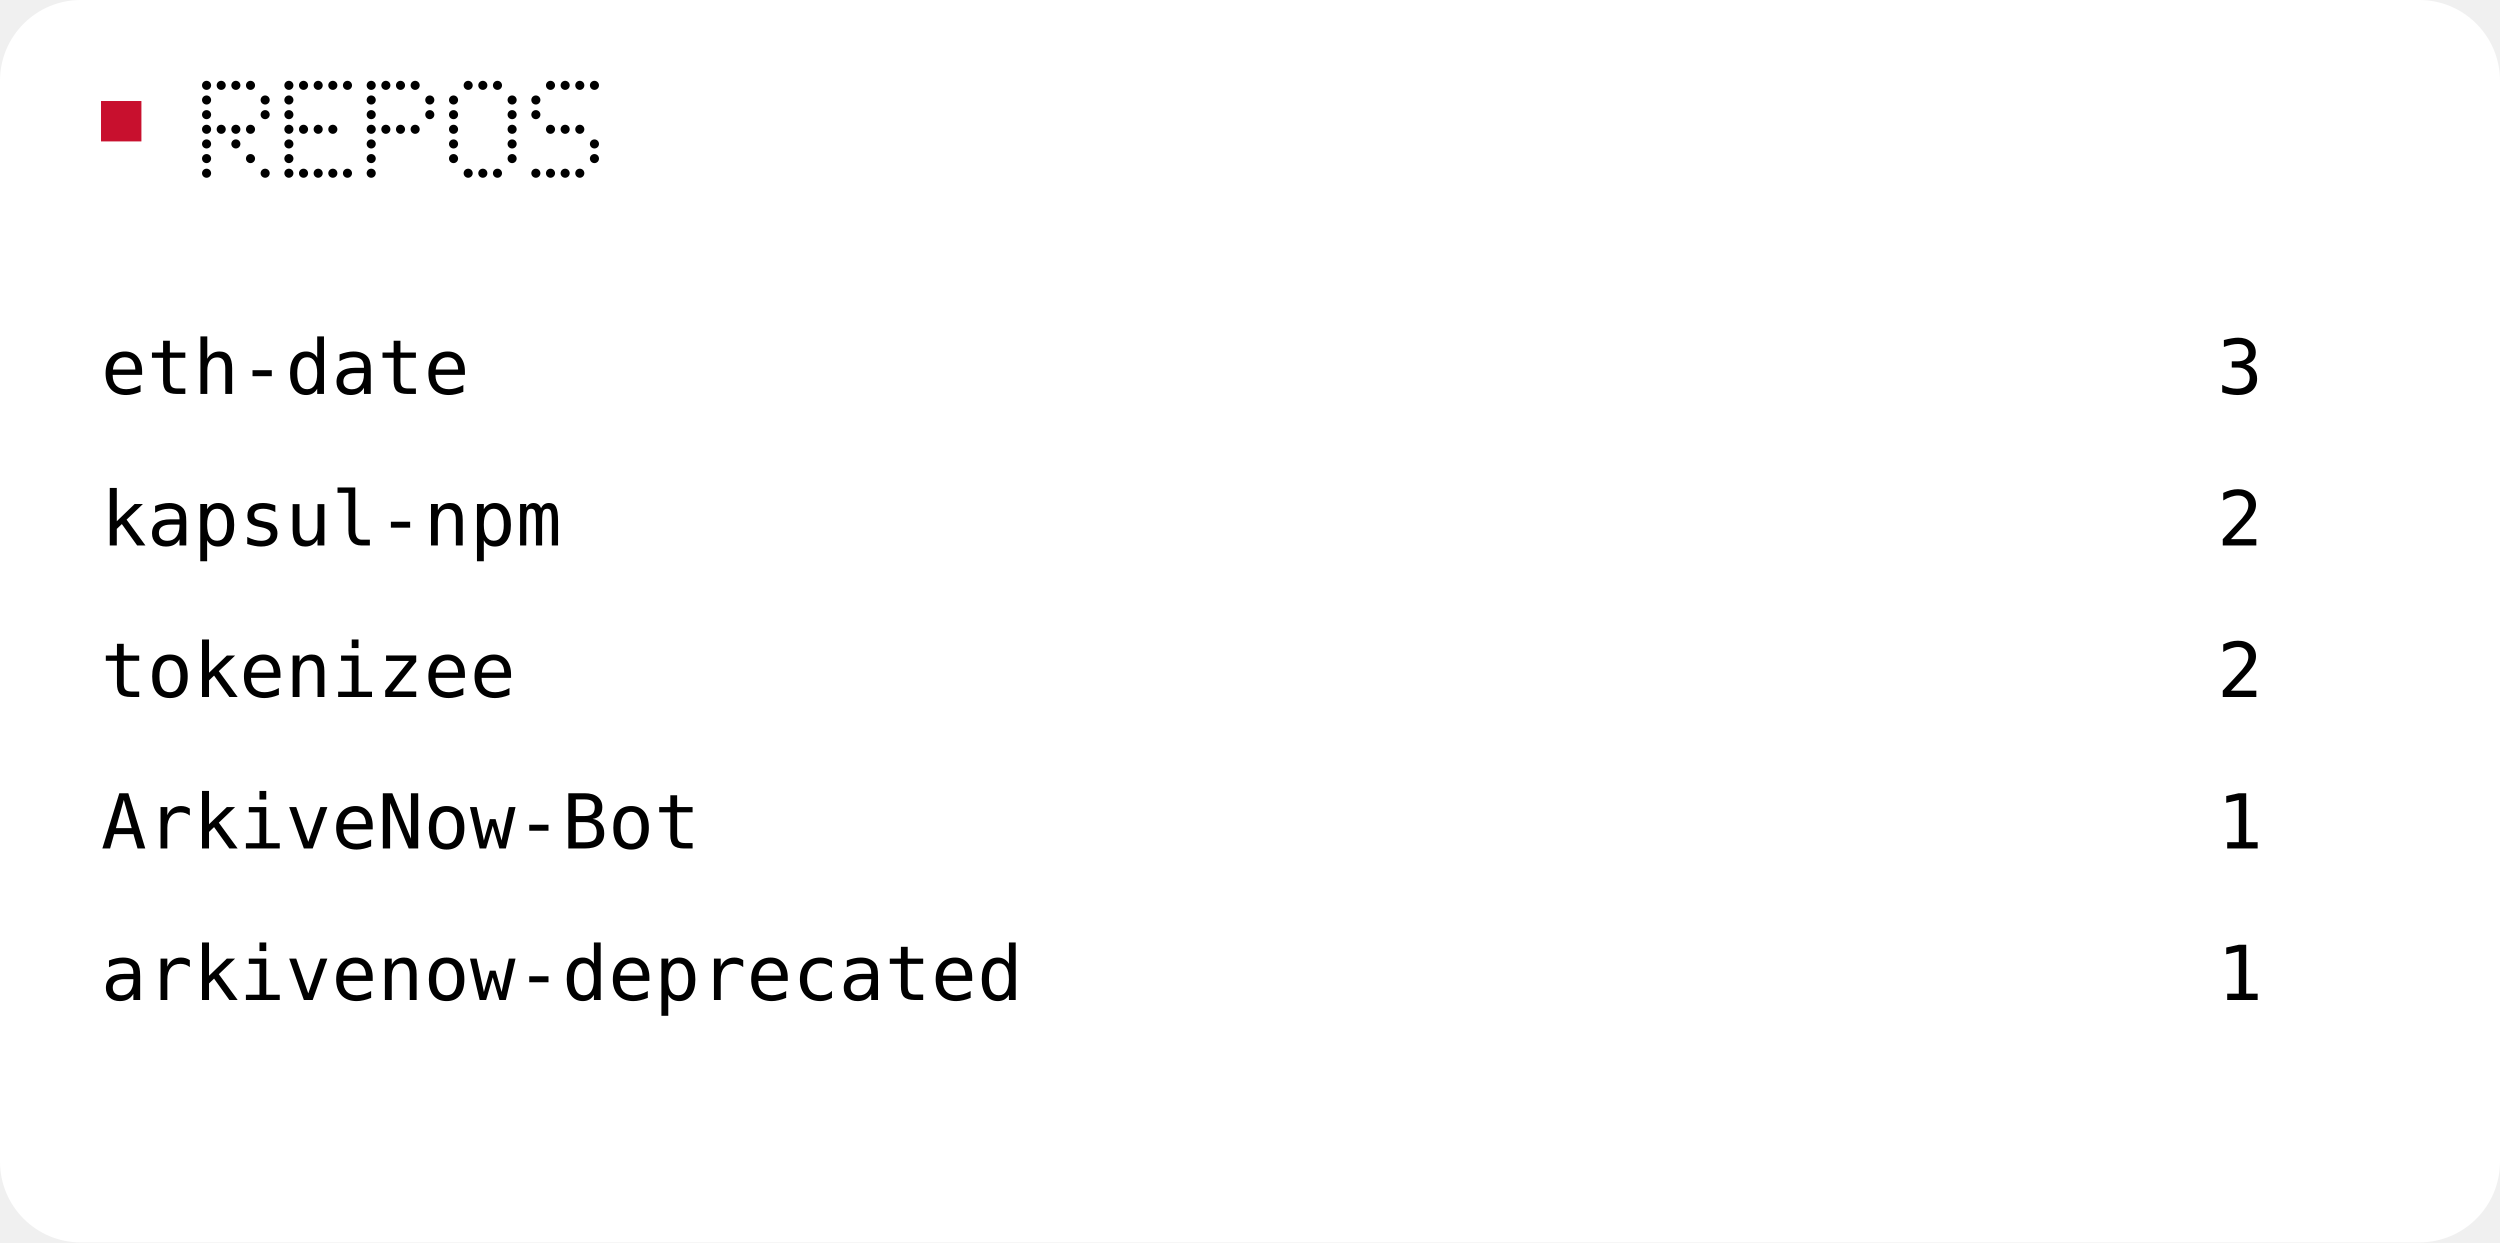
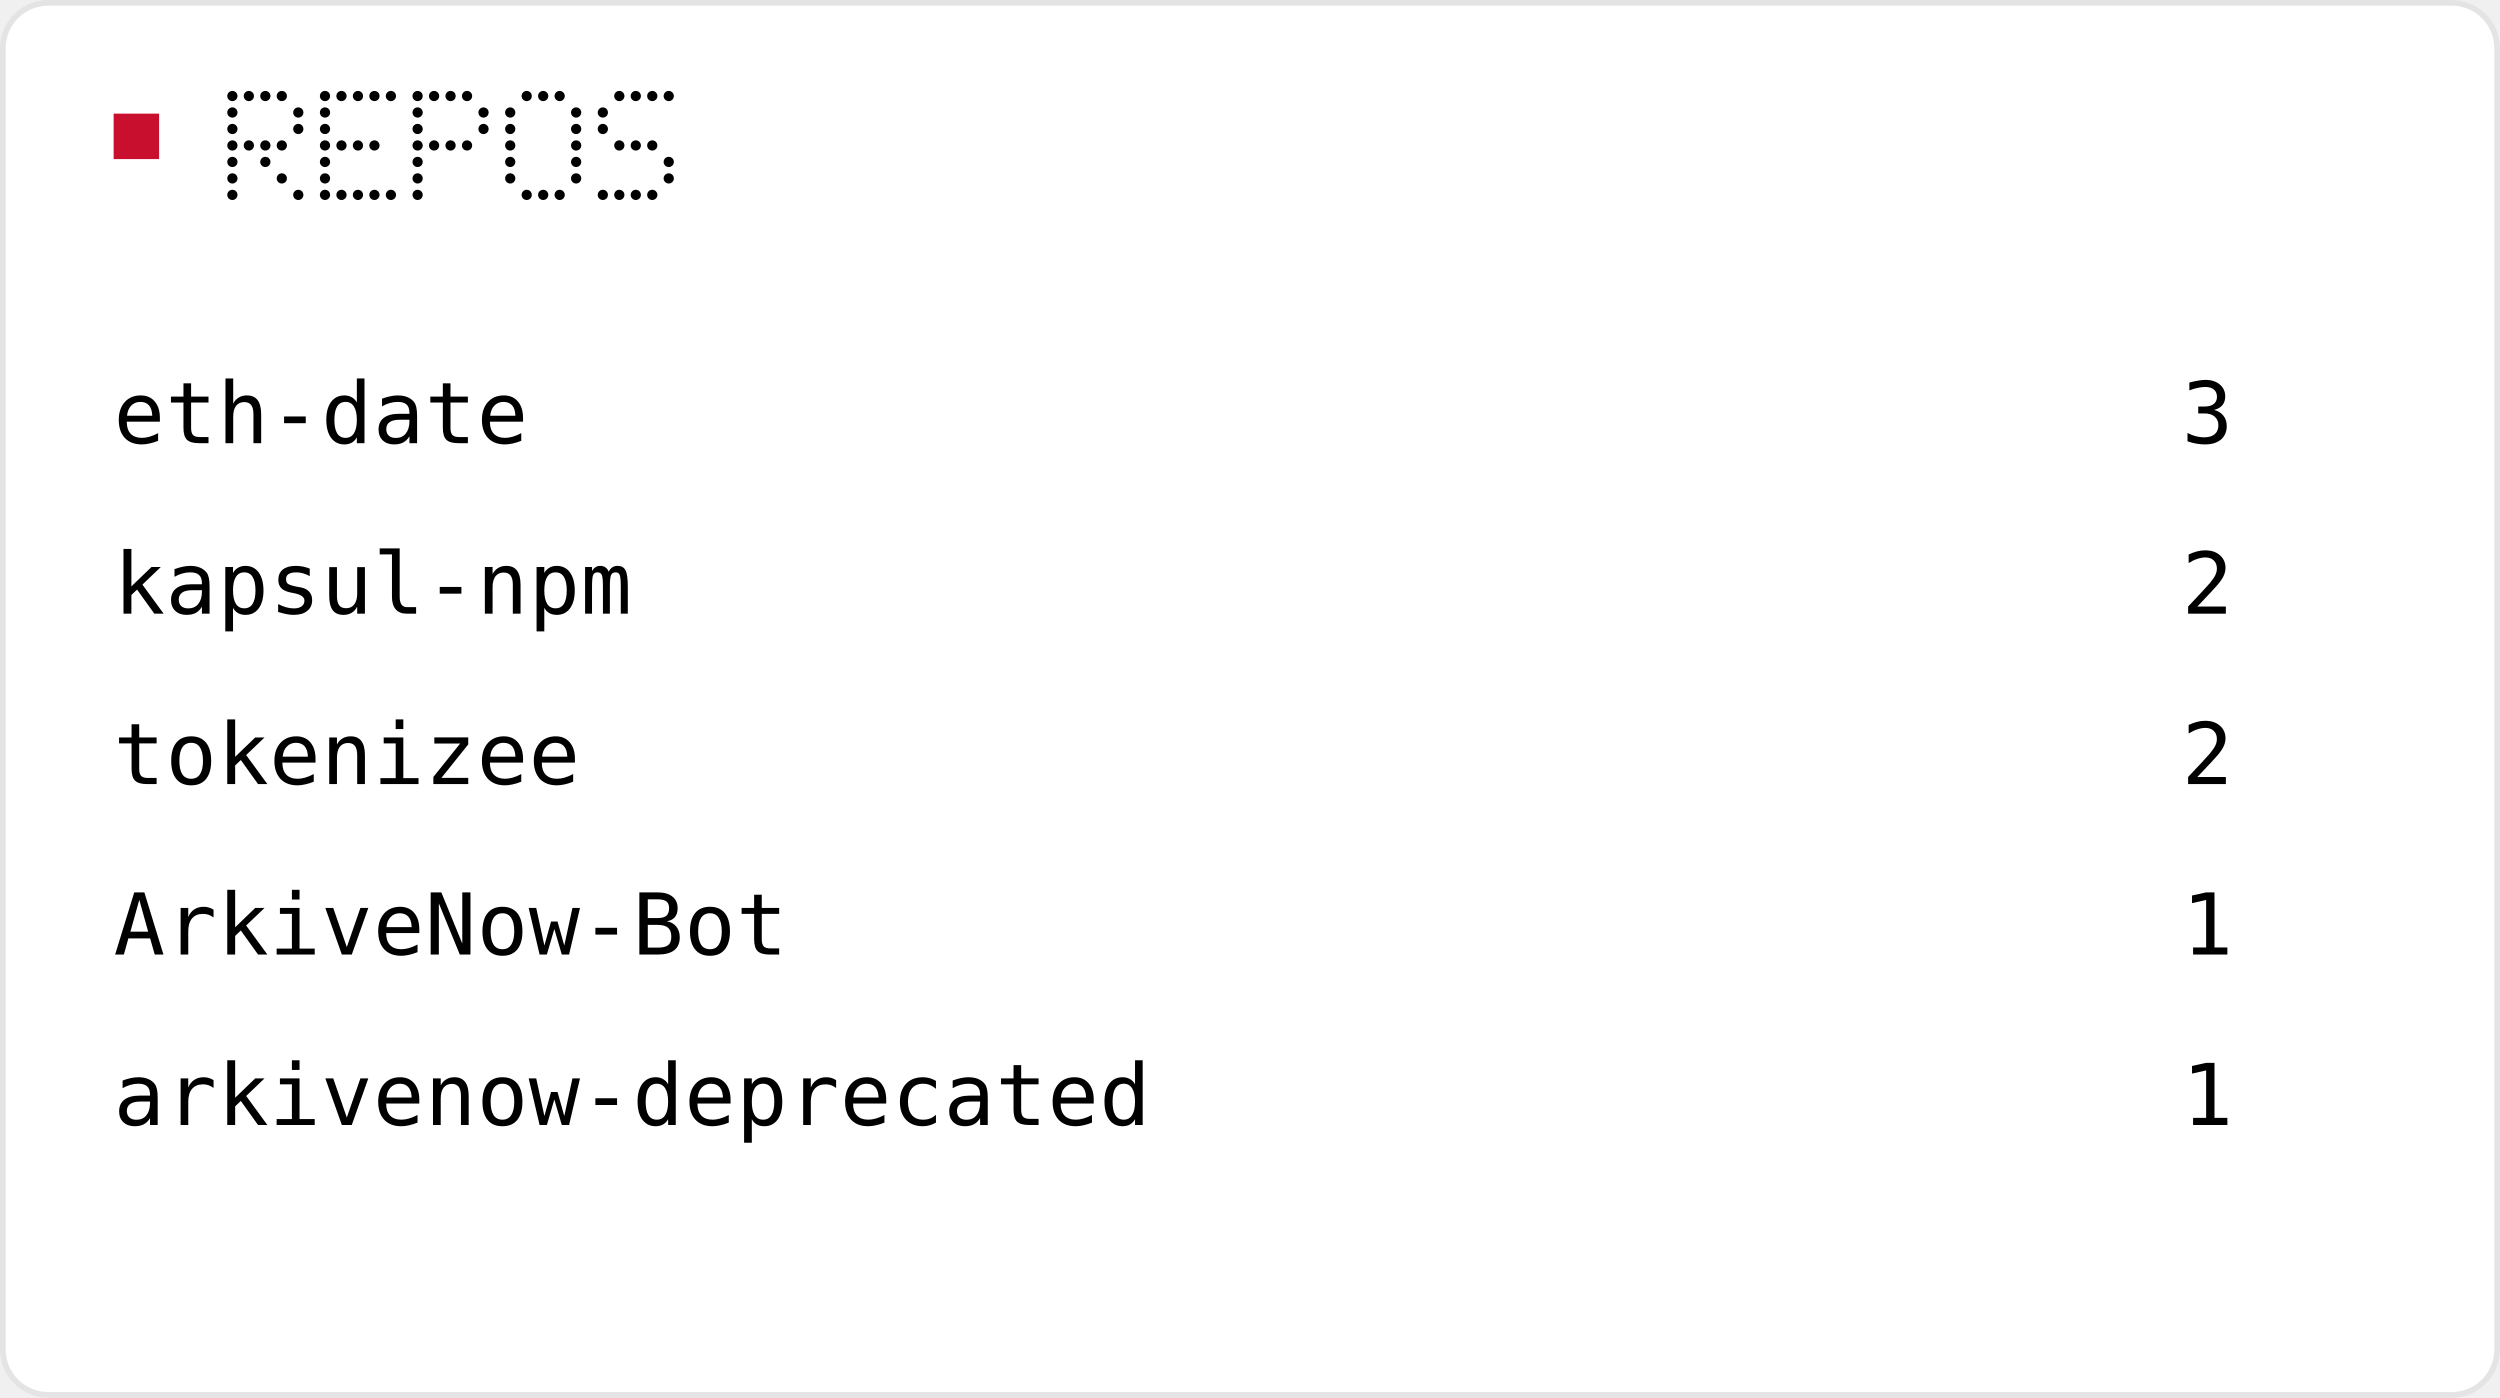
- <svg xmlns="http://www.w3.org/2000/svg" width="495" height="246" viewBox="0 0 495 246" role="img">
-   <rect width="495" height="246" rx="16" fill="#FFFFFF" />
+ <svg xmlns="http://www.w3.org/2000/svg" width="440" height="246" viewBox="0 0 440 246" role="img">
+   <rect x="0.5" y="0.5" width="439" height="245" rx="8" fill="#FFFFFF" stroke="#E4E4E4" />
  <rect x="20" y="20" width="8" height="8" fill="#C8102E" />
  <circle cx="40.9" cy="16.9" r="0.90" fill="#000000" />
  <circle cx="43.8" cy="16.9" r="0.90" fill="#000000" />
  <circle cx="46.7" cy="16.9" r="0.90" fill="#000000" />
  <circle cx="49.6" cy="16.9" r="0.90" fill="#000000" />
  <circle cx="40.9" cy="19.8" r="0.90" fill="#000000" />
  <circle cx="52.5" cy="19.8" r="0.90" fill="#000000" />
  <circle cx="40.9" cy="22.7" r="0.90" fill="#000000" />
  <circle cx="52.5" cy="22.7" r="0.90" fill="#000000" />
  <circle cx="40.9" cy="25.6" r="0.90" fill="#000000" />
  <circle cx="43.8" cy="25.6" r="0.90" fill="#000000" />
  <circle cx="46.7" cy="25.6" r="0.90" fill="#000000" />
  <circle cx="49.6" cy="25.6" r="0.90" fill="#000000" />
  <circle cx="40.9" cy="28.5" r="0.90" fill="#000000" />
  <circle cx="46.7" cy="28.5" r="0.90" fill="#000000" />
  <circle cx="40.9" cy="31.4" r="0.90" fill="#000000" />
  <circle cx="49.6" cy="31.4" r="0.90" fill="#000000" />
  <circle cx="40.9" cy="34.3" r="0.90" fill="#000000" />
  <circle cx="52.5" cy="34.3" r="0.90" fill="#000000" />
  <circle cx="57.2" cy="16.9" r="0.90" fill="#000000" />
  <circle cx="60.1" cy="16.9" r="0.90" fill="#000000" />
  <circle cx="63.0" cy="16.9" r="0.90" fill="#000000" />
  <circle cx="65.9" cy="16.9" r="0.90" fill="#000000" />
  <circle cx="68.8" cy="16.9" r="0.90" fill="#000000" />
  <circle cx="57.2" cy="19.8" r="0.90" fill="#000000" />
  <circle cx="57.2" cy="22.7" r="0.90" fill="#000000" />
  <circle cx="57.2" cy="25.6" r="0.90" fill="#000000" />
  <circle cx="60.1" cy="25.6" r="0.90" fill="#000000" />
  <circle cx="63.0" cy="25.6" r="0.90" fill="#000000" />
  <circle cx="65.9" cy="25.6" r="0.90" fill="#000000" />
  <circle cx="57.2" cy="28.5" r="0.90" fill="#000000" />
  <circle cx="57.2" cy="31.4" r="0.90" fill="#000000" />
  <circle cx="57.2" cy="34.3" r="0.90" fill="#000000" />
  <circle cx="60.1" cy="34.3" r="0.90" fill="#000000" />
  <circle cx="63.0" cy="34.3" r="0.90" fill="#000000" />
  <circle cx="65.9" cy="34.3" r="0.90" fill="#000000" />
  <circle cx="68.8" cy="34.3" r="0.90" fill="#000000" />
  <circle cx="73.5" cy="16.9" r="0.90" fill="#000000" />
  <circle cx="76.4" cy="16.9" r="0.90" fill="#000000" />
  <circle cx="79.3" cy="16.9" r="0.90" fill="#000000" />
  <circle cx="82.2" cy="16.9" r="0.90" fill="#000000" />
  <circle cx="73.5" cy="19.8" r="0.90" fill="#000000" />
  <circle cx="85.1" cy="19.8" r="0.90" fill="#000000" />
  <circle cx="73.5" cy="22.7" r="0.90" fill="#000000" />
  <circle cx="85.1" cy="22.7" r="0.90" fill="#000000" />
  <circle cx="73.5" cy="25.6" r="0.90" fill="#000000" />
  <circle cx="76.4" cy="25.6" r="0.90" fill="#000000" />
  <circle cx="79.3" cy="25.6" r="0.90" fill="#000000" />
  <circle cx="82.2" cy="25.6" r="0.90" fill="#000000" />
  <circle cx="73.5" cy="28.5" r="0.90" fill="#000000" />
  <circle cx="73.5" cy="31.4" r="0.90" fill="#000000" />
  <circle cx="73.5" cy="34.3" r="0.90" fill="#000000" />
  <circle cx="92.7" cy="16.9" r="0.90" fill="#000000" />
  <circle cx="95.6" cy="16.9" r="0.90" fill="#000000" />
  <circle cx="98.5" cy="16.9" r="0.90" fill="#000000" />
  <circle cx="89.8" cy="19.8" r="0.90" fill="#000000" />
  <circle cx="101.4" cy="19.8" r="0.90" fill="#000000" />
  <circle cx="89.8" cy="22.7" r="0.90" fill="#000000" />
  <circle cx="101.4" cy="22.7" r="0.90" fill="#000000" />
  <circle cx="89.8" cy="25.6" r="0.90" fill="#000000" />
  <circle cx="101.4" cy="25.6" r="0.90" fill="#000000" />
  <circle cx="89.8" cy="28.5" r="0.90" fill="#000000" />
  <circle cx="101.4" cy="28.5" r="0.90" fill="#000000" />
  <circle cx="89.8" cy="31.4" r="0.90" fill="#000000" />
  <circle cx="101.4" cy="31.4" r="0.90" fill="#000000" />
  <circle cx="92.7" cy="34.3" r="0.90" fill="#000000" />
  <circle cx="95.6" cy="34.3" r="0.90" fill="#000000" />
  <circle cx="98.5" cy="34.3" r="0.90" fill="#000000" />
  <circle cx="109.0" cy="16.9" r="0.90" fill="#000000" />
  <circle cx="111.9" cy="16.9" r="0.90" fill="#000000" />
  <circle cx="114.8" cy="16.9" r="0.90" fill="#000000" />
  <circle cx="117.7" cy="16.9" r="0.90" fill="#000000" />
  <circle cx="106.1" cy="19.8" r="0.90" fill="#000000" />
  <circle cx="106.1" cy="22.7" r="0.90" fill="#000000" />
  <circle cx="109.0" cy="25.6" r="0.90" fill="#000000" />
  <circle cx="111.9" cy="25.6" r="0.90" fill="#000000" />
  <circle cx="114.8" cy="25.6" r="0.90" fill="#000000" />
  <circle cx="117.7" cy="28.5" r="0.90" fill="#000000" />
  <circle cx="117.7" cy="31.4" r="0.90" fill="#000000" />
  <circle cx="106.1" cy="34.3" r="0.90" fill="#000000" />
  <circle cx="109.0" cy="34.3" r="0.90" fill="#000000" />
  <circle cx="111.9" cy="34.3" r="0.90" fill="#000000" />
  <circle cx="114.8" cy="34.3" r="0.90" fill="#000000" />
  <text x="20" y="78" fill="#000000" font-family="ui-monospace, Geist Mono, monospace" font-size="15" letter-spacing="0.1" dominant-baseline="auto">eth-date</text>
-   <text x="439" y="78" fill="#000000" font-family="ui-monospace, Geist Mono, monospace" font-size="15" letter-spacing="0.2" dominant-baseline="auto">3</text>
+   <text x="384" y="78" fill="#000000" font-family="ui-monospace, Geist Mono, monospace" font-size="15" letter-spacing="0.2" dominant-baseline="auto">3</text>
  <text x="20" y="108" fill="#000000" font-family="ui-monospace, Geist Mono, monospace" font-size="15" letter-spacing="0.1" dominant-baseline="auto">kapsul-npm</text>
-   <text x="439" y="108" fill="#000000" font-family="ui-monospace, Geist Mono, monospace" font-size="15" letter-spacing="0.2" dominant-baseline="auto">2</text>
+   <text x="384" y="108" fill="#000000" font-family="ui-monospace, Geist Mono, monospace" font-size="15" letter-spacing="0.2" dominant-baseline="auto">2</text>
  <text x="20" y="138" fill="#000000" font-family="ui-monospace, Geist Mono, monospace" font-size="15" letter-spacing="0.1" dominant-baseline="auto">tokenizee</text>
-   <text x="439" y="138" fill="#000000" font-family="ui-monospace, Geist Mono, monospace" font-size="15" letter-spacing="0.2" dominant-baseline="auto">2</text>
+   <text x="384" y="138" fill="#000000" font-family="ui-monospace, Geist Mono, monospace" font-size="15" letter-spacing="0.2" dominant-baseline="auto">2</text>
  <text x="20" y="168" fill="#000000" font-family="ui-monospace, Geist Mono, monospace" font-size="15" letter-spacing="0.1" dominant-baseline="auto">ArkiveNow-Bot</text>
-   <text x="439" y="168" fill="#000000" font-family="ui-monospace, Geist Mono, monospace" font-size="15" letter-spacing="0.2" dominant-baseline="auto">1</text>
+   <text x="384" y="168" fill="#000000" font-family="ui-monospace, Geist Mono, monospace" font-size="15" letter-spacing="0.2" dominant-baseline="auto">1</text>
  <text x="20" y="198" fill="#000000" font-family="ui-monospace, Geist Mono, monospace" font-size="15" letter-spacing="0.1" dominant-baseline="auto">arkivenow-deprecated</text>
-   <text x="439" y="198" fill="#000000" font-family="ui-monospace, Geist Mono, monospace" font-size="15" letter-spacing="0.2" dominant-baseline="auto">1</text>
+   <text x="384" y="198" fill="#000000" font-family="ui-monospace, Geist Mono, monospace" font-size="15" letter-spacing="0.2" dominant-baseline="auto">1</text>
</svg>
